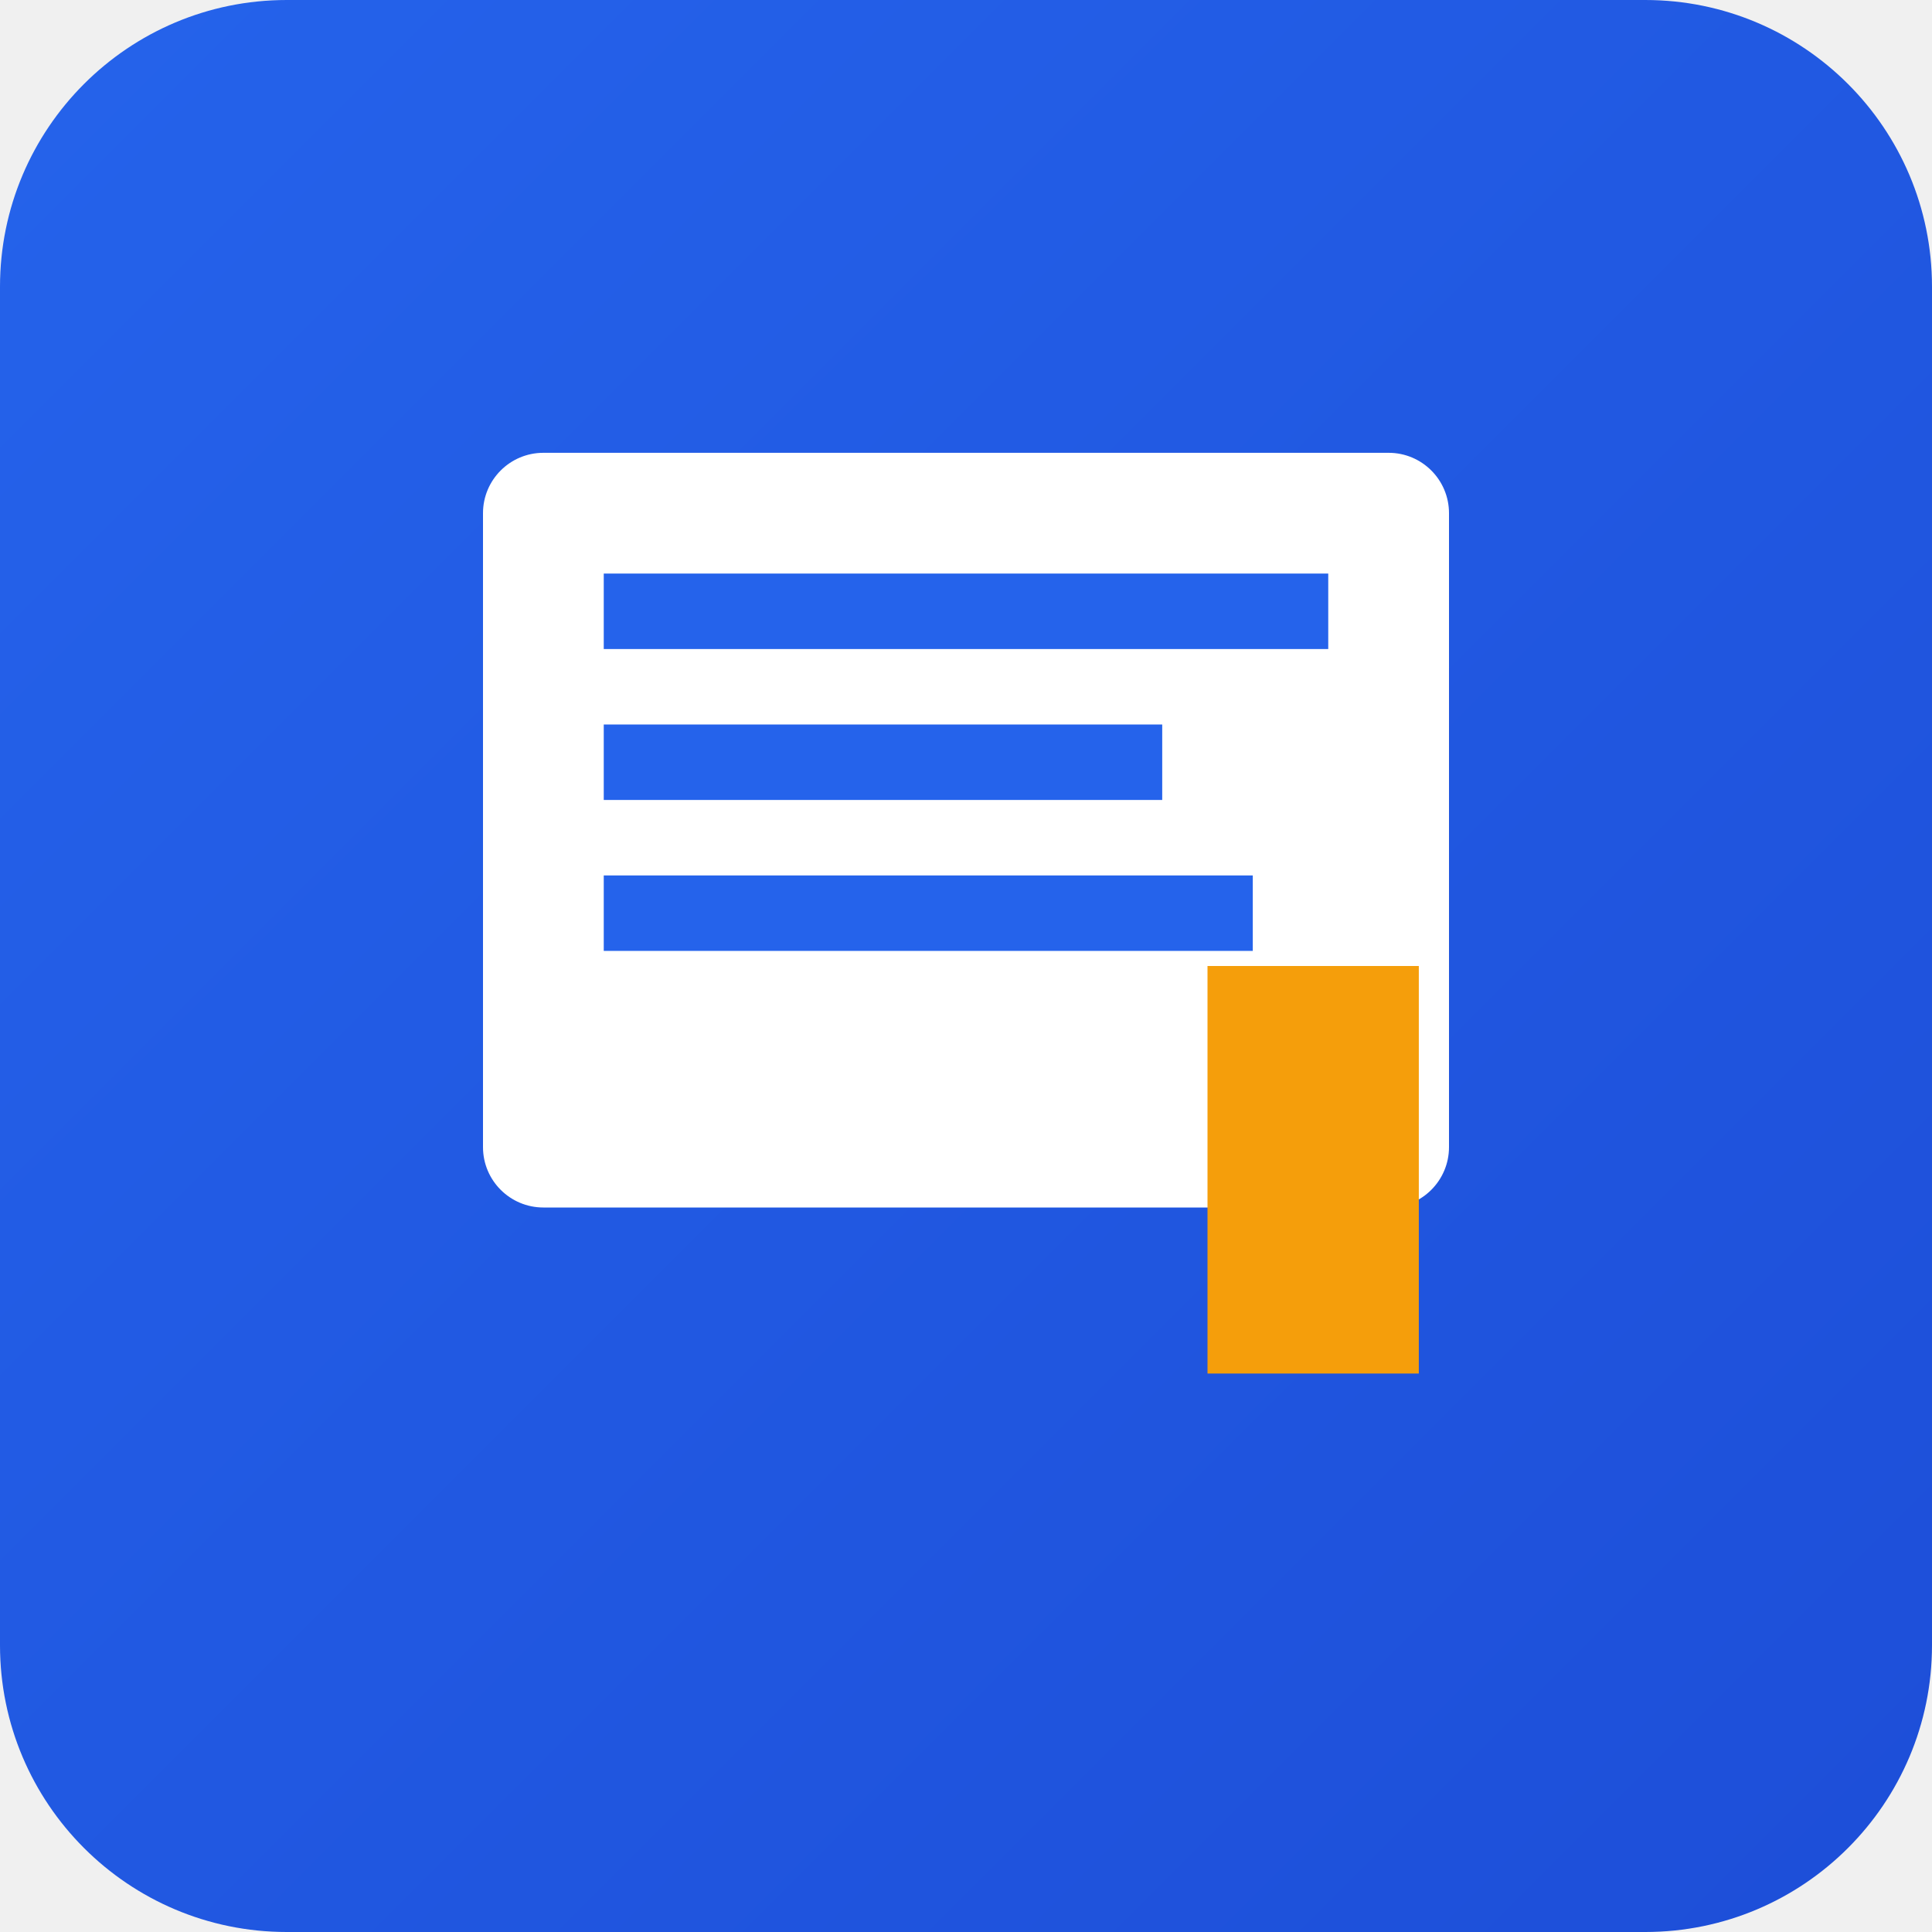
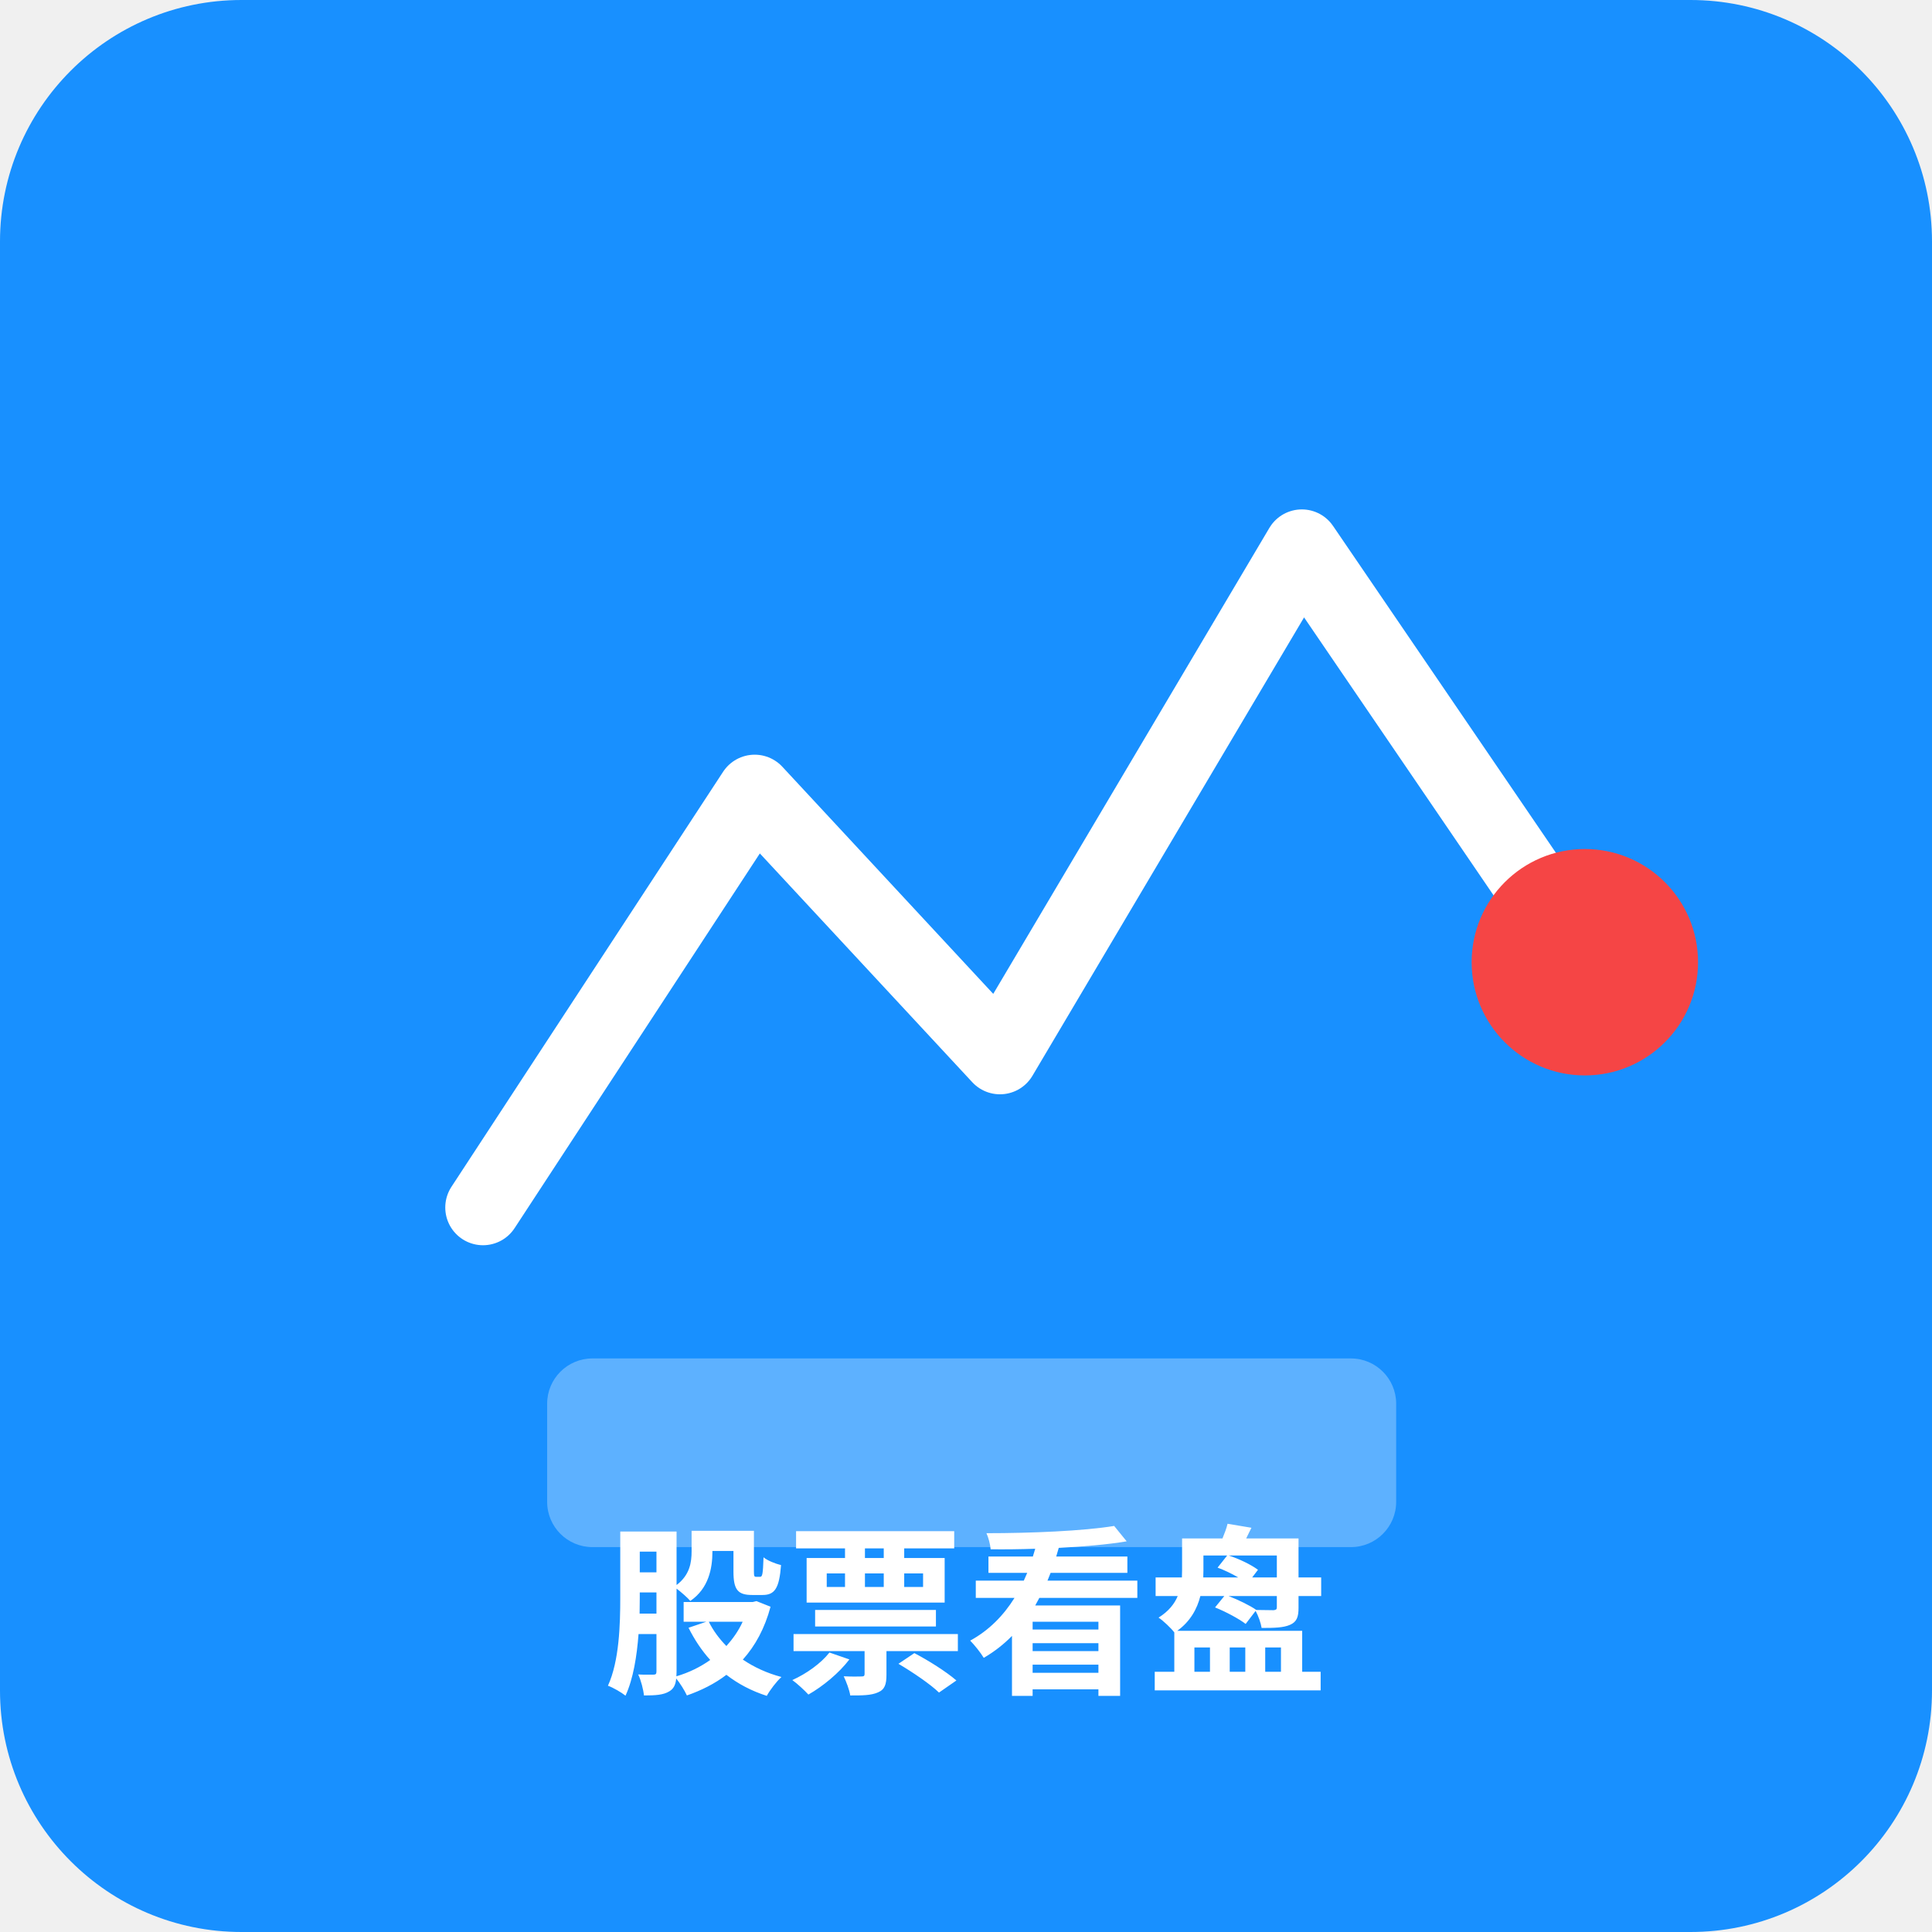
- <svg xmlns="http://www.w3.org/2000/svg" viewBox="0 0 512 512" width="512" height="512">
-   <defs>
-     <linearGradient id="bg" x1="0%" y1="0%" x2="100%" y2="100%">
-       <stop offset="0%" style="stop-color:#2563eb" />
-       <stop offset="100%" style="stop-color:#1d4ed8" />
-     </linearGradient>
-   </defs>
-   <rect rx="76" width="512" height="512" fill="url(#bg)" />
-   <rect x="128" y="120" width="256" height="200" fill="#fff" rx="16" />
-   <rect x="160" y="152" width="192" height="20" fill="#2563eb" />
-   <rect x="160" y="192" width="148" height="20" fill="#2563eb" />
-   <rect x="160" y="232" width="172" height="20" fill="#2563eb" />
-   <rect x="320" y="256" width="56" height="108" fill="#f59e0b" />
+ <svg xmlns="http://www.w3.org/2000/svg" viewBox="0 0 512 512">
+   <rect width="512" height="512" fill="#1890ff" rx="64" />
+   <path d="M128 320 L200 210 L265 280 L345 145 L420 255" stroke="#fff" stroke-width="20" fill="none" stroke-linecap="round" stroke-linejoin="round" />
+   <circle cx="420" cy="255" r="30" fill="#f54545" />
+   <rect x="145" y="360" width="225" height="50" rx="12" fill="rgba(255,255,255,0.3)" />
+   <text x="256" y="445" font-family="Arial, sans-serif" font-size="48" fill="#fff" text-anchor="middle" font-weight="bold">股票看盘</text>
</svg>
